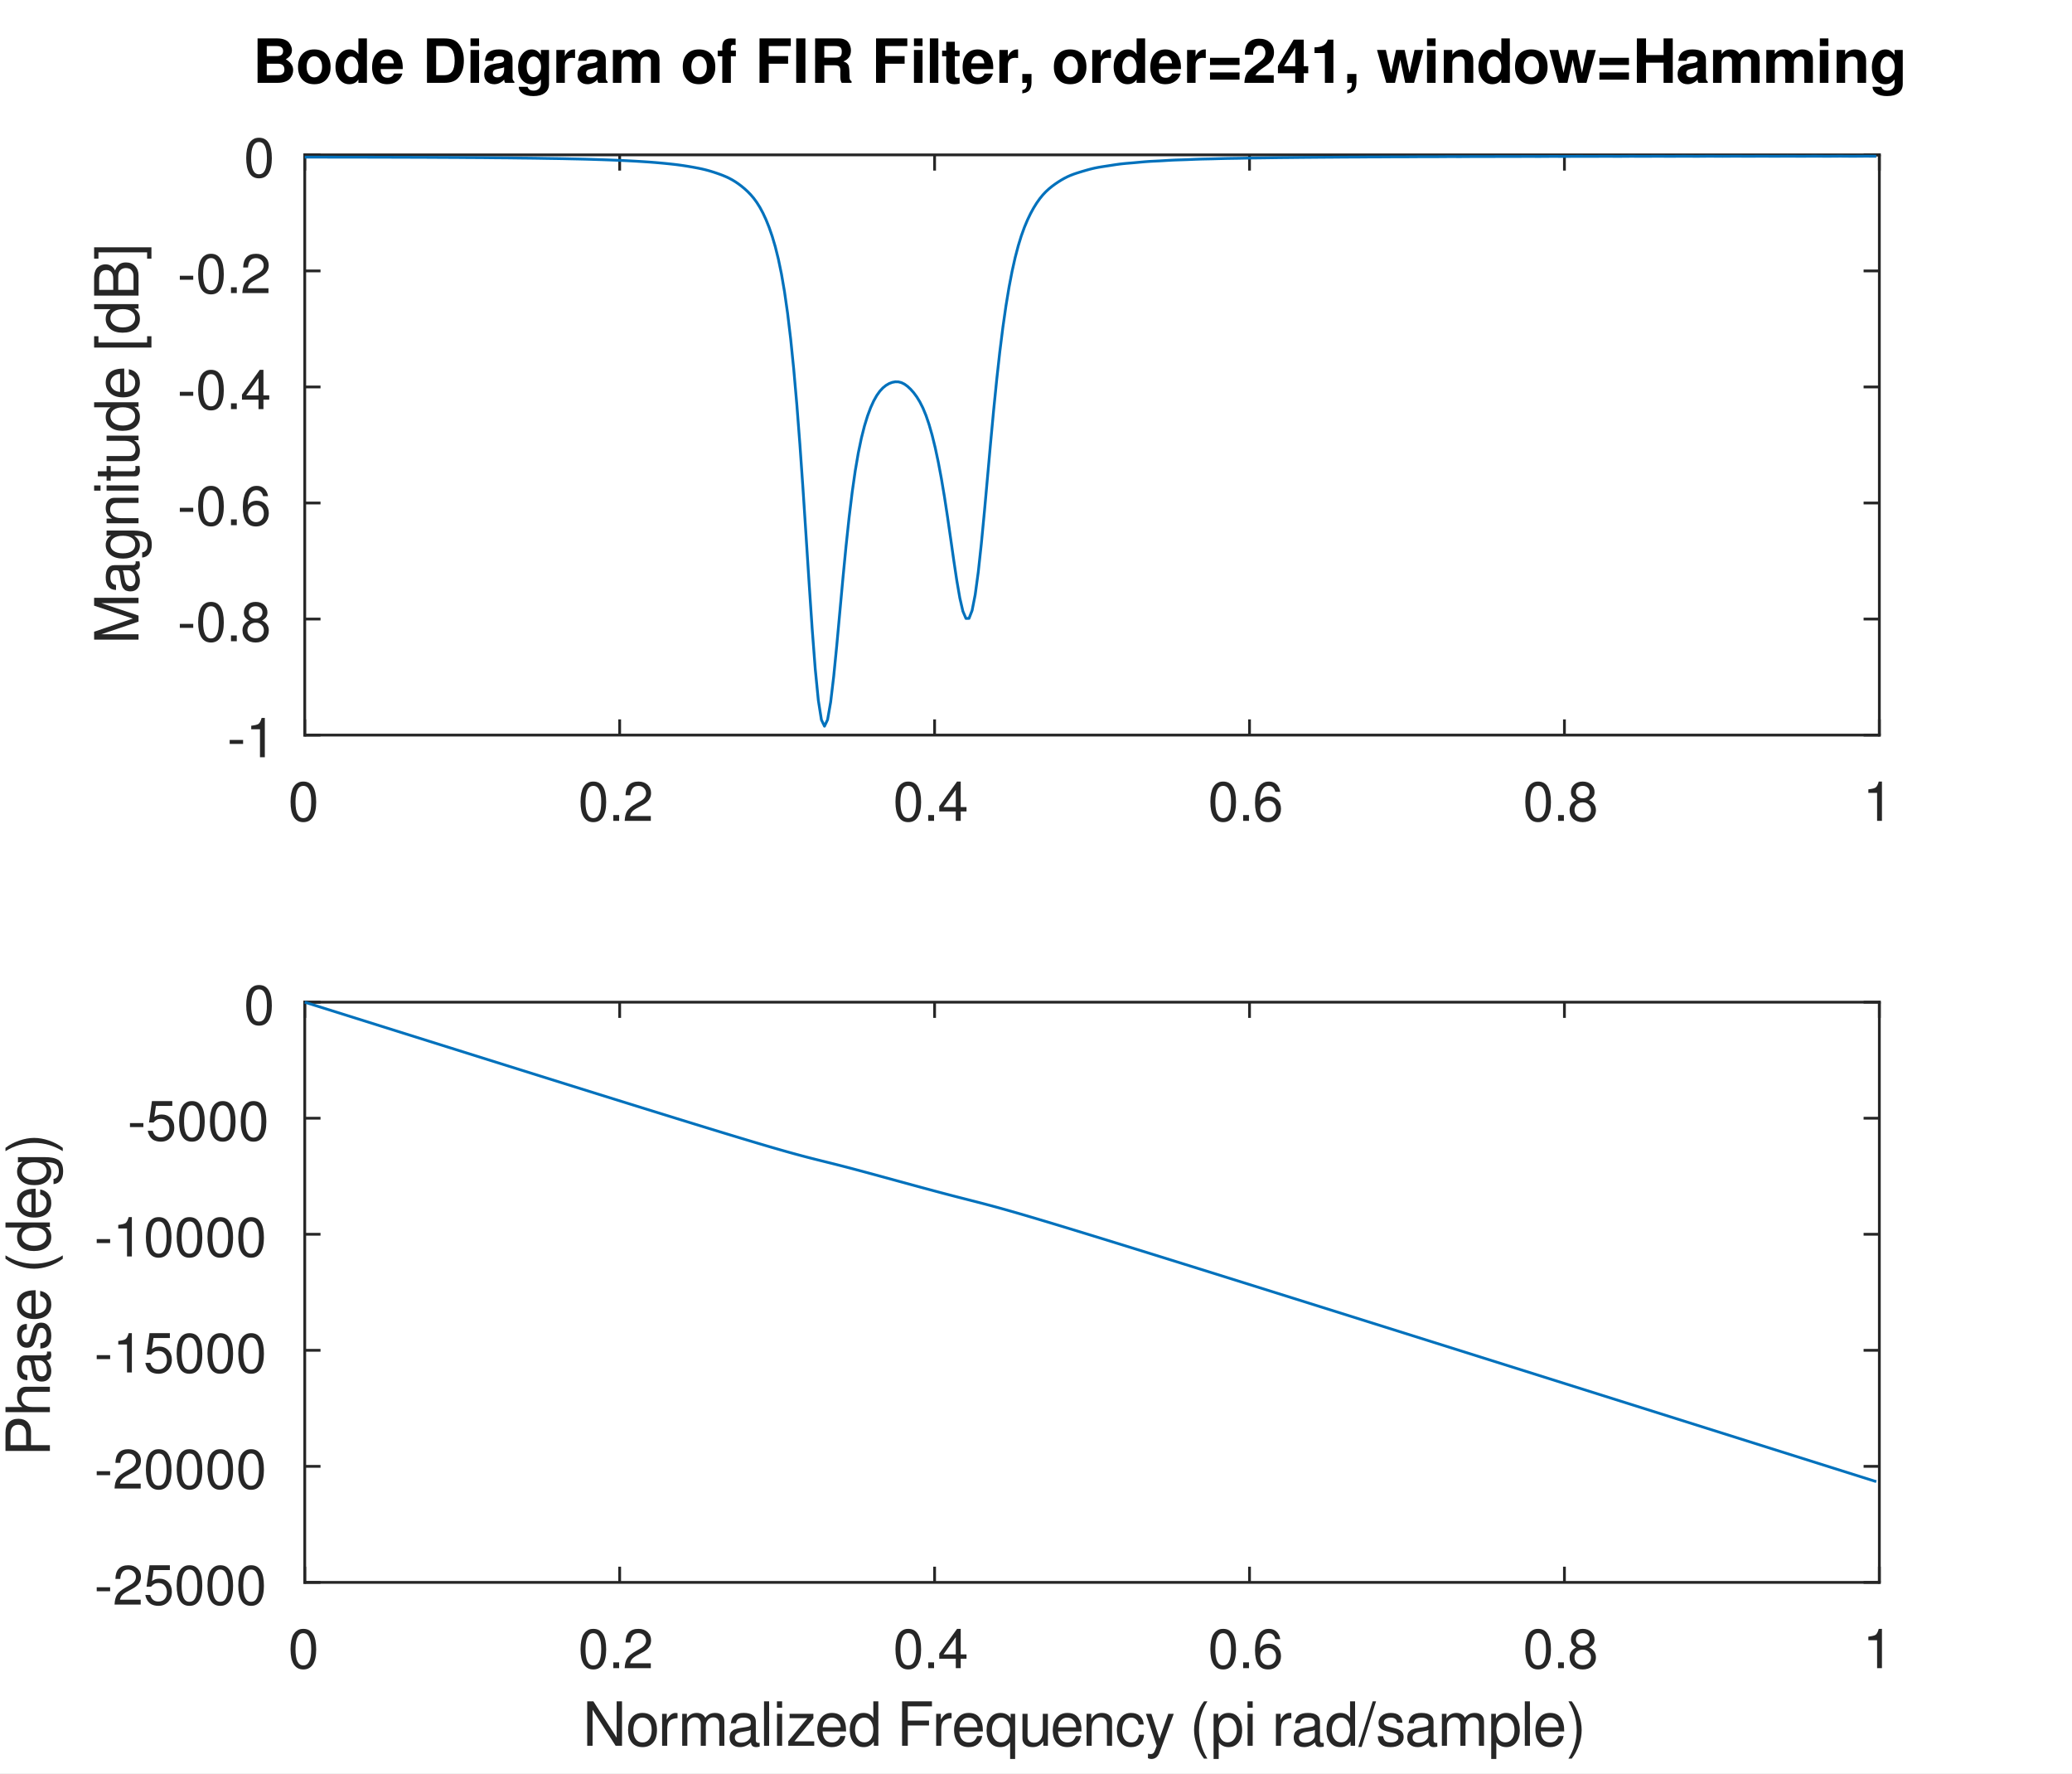
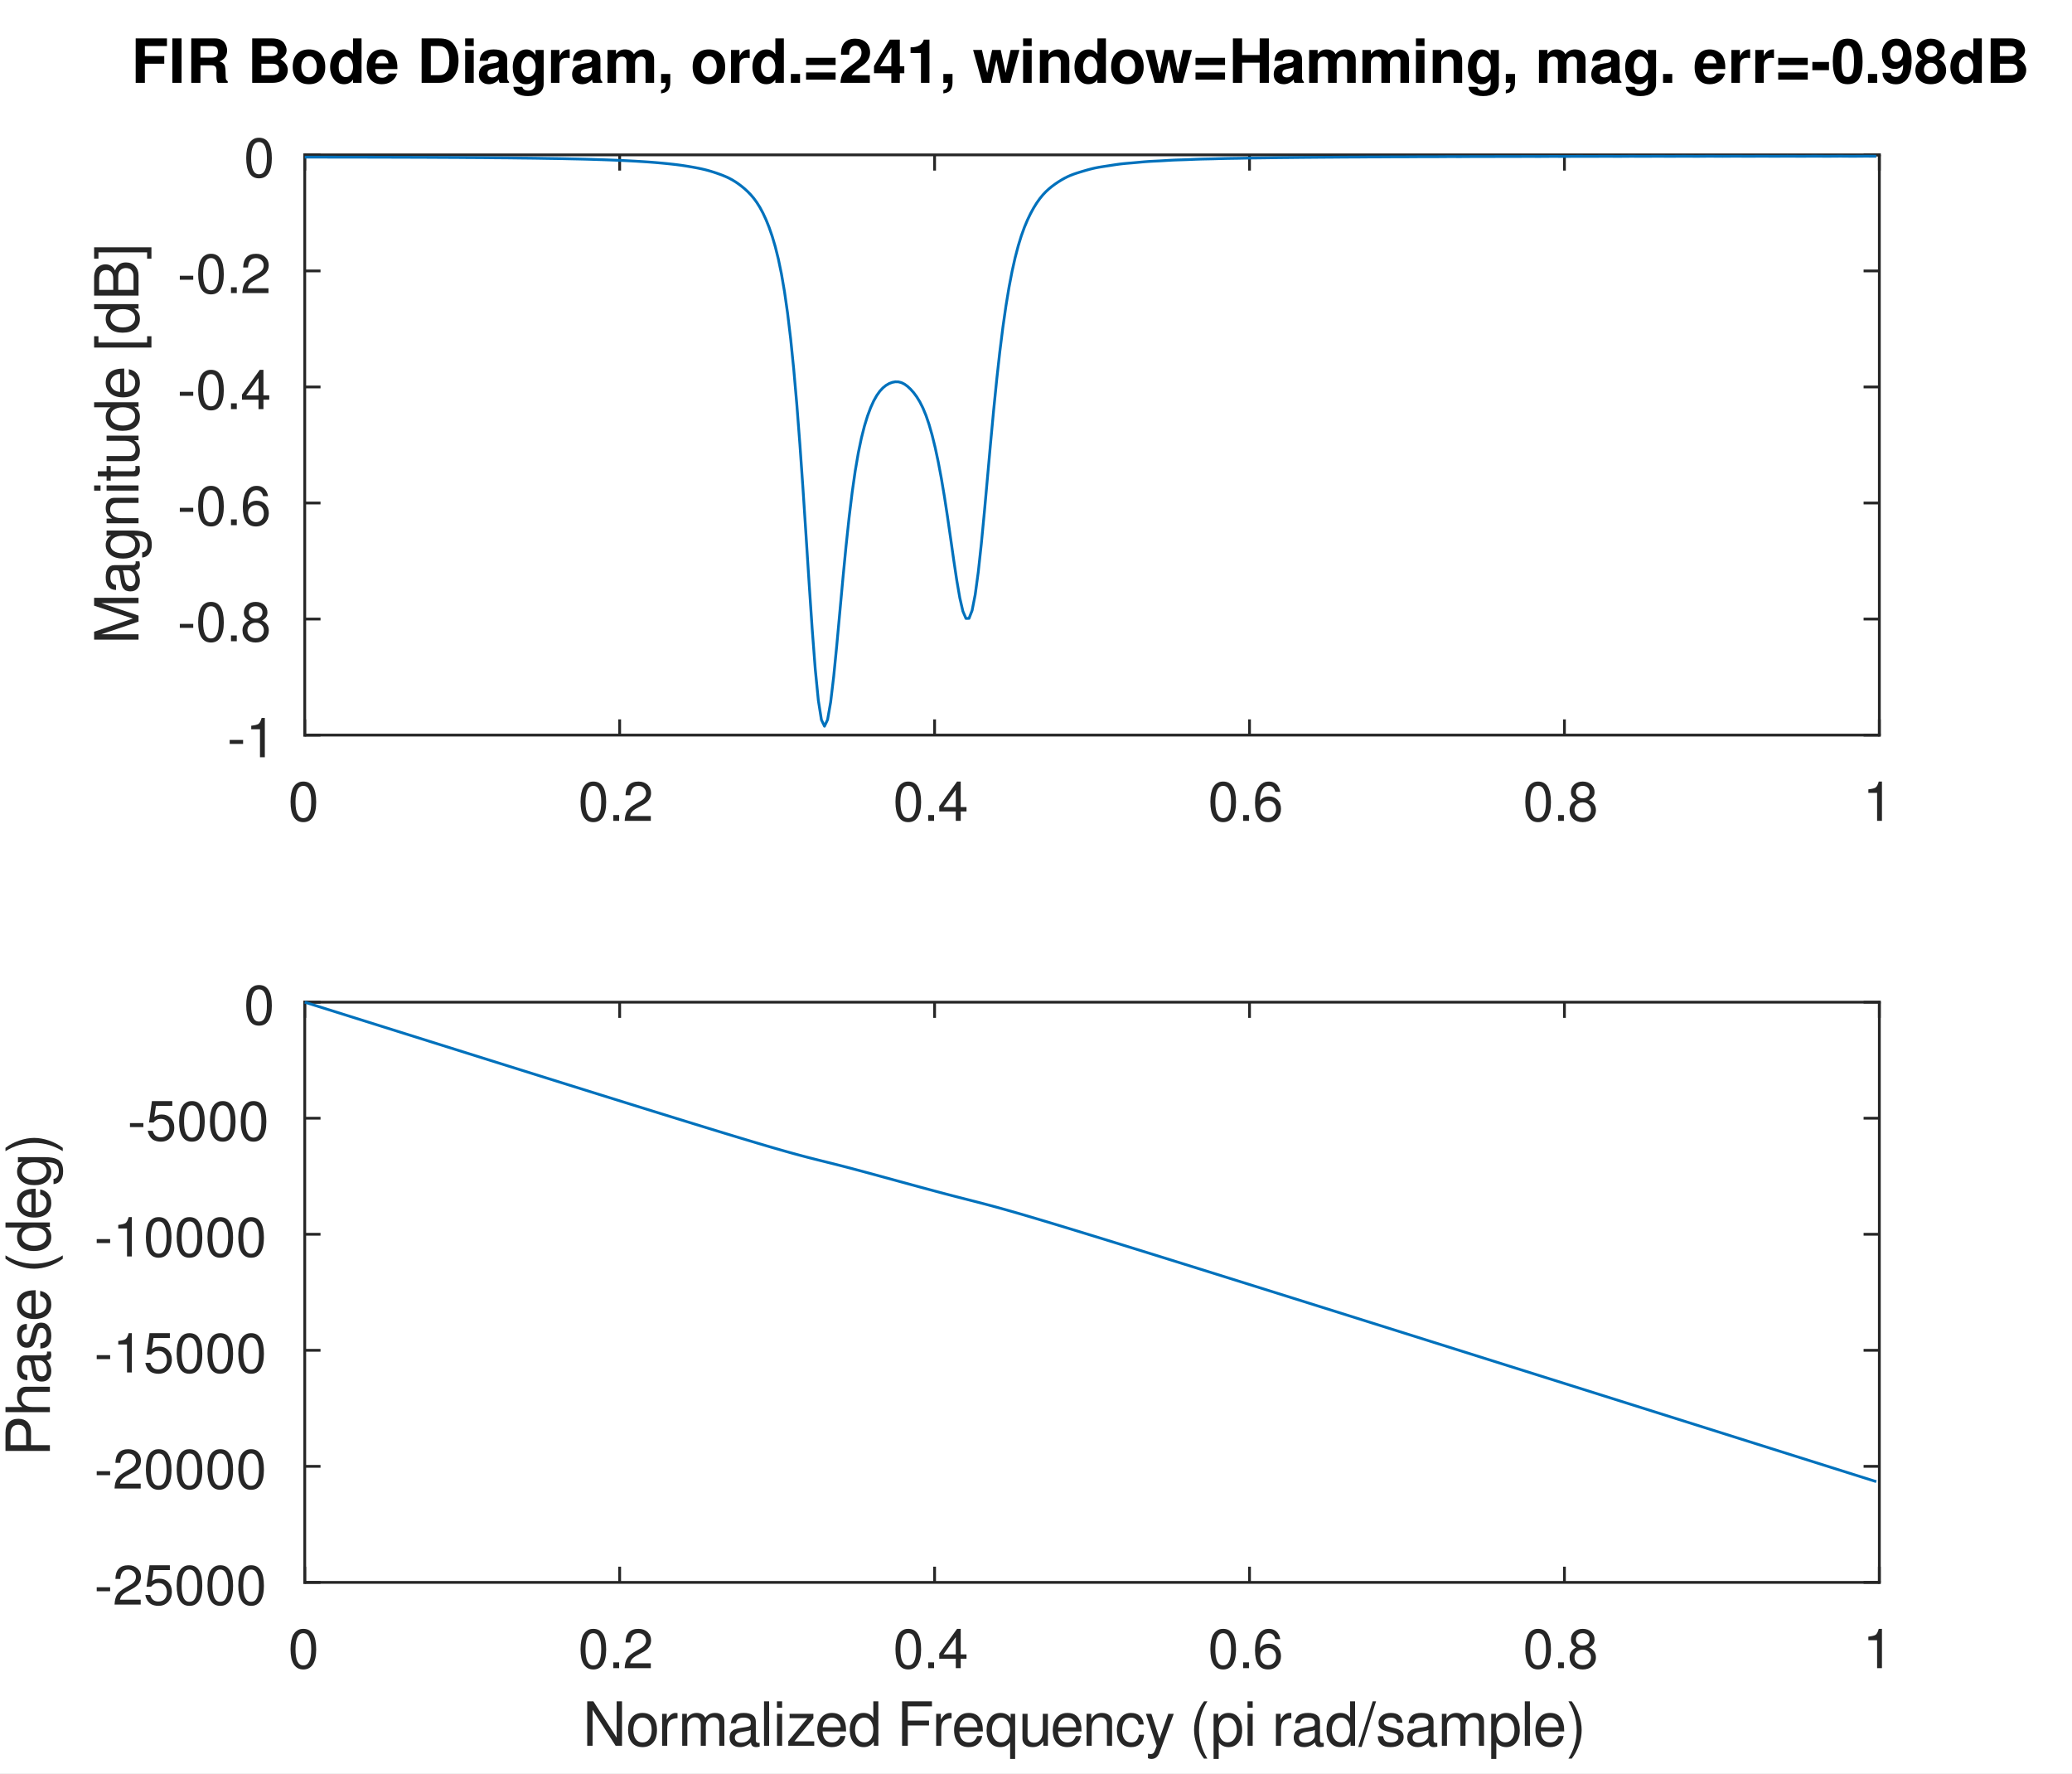
<svg xmlns="http://www.w3.org/2000/svg" height="320pt" viewBox="0 0 374 320" width="374pt">
  <defs />
  <polygon fill="#ffffff" points="0,0 374,0 374,320 0,320" />
  <g>
    <polygon fill="#ffffff" points="0,320 374,320 374,0 0,0" shape-rendering="crispEdges" />
    <clipPath id="cp00374320">
      <polygon points="0,320 374,320 374,0 0,0" />
    </clipPath>
    <g clip-path="url(#cp00374320)">
      <polygon fill="#ffffff" points="55.009,132.657 339.226,132.657 339.226,27.95 55.009,27.95" shape-rendering="crispEdges" />
      <polyline fill="none" points="55.009,132.657 55.009,129.823" stroke="#262626" stroke-linecap="butt" stroke-linejoin="miter" stroke-width="0.5" />
      <polyline fill="none" points="55.009,27.95 55.009,30.784" stroke="#262626" stroke-linecap="butt" stroke-linejoin="miter" stroke-width="0.5" />
      <polyline fill="none" points="111.852,132.657 111.852,129.823" stroke="#262626" stroke-linecap="butt" stroke-linejoin="miter" stroke-width="0.5" />
      <polyline fill="none" points="111.852,27.95 111.852,30.784" stroke="#262626" stroke-linecap="butt" stroke-linejoin="miter" stroke-width="0.5" />
      <polyline fill="none" points="168.696,132.657 168.696,129.823" stroke="#262626" stroke-linecap="butt" stroke-linejoin="miter" stroke-width="0.5" />
      <polyline fill="none" points="168.696,27.95 168.696,30.784" stroke="#262626" stroke-linecap="butt" stroke-linejoin="miter" stroke-width="0.5" />
      <polyline fill="none" points="225.539,132.657 225.539,129.823" stroke="#262626" stroke-linecap="butt" stroke-linejoin="miter" stroke-width="0.5" />
      <polyline fill="none" points="225.539,27.95 225.539,30.784" stroke="#262626" stroke-linecap="butt" stroke-linejoin="miter" stroke-width="0.5" />
      <polyline fill="none" points="282.383,132.657 282.383,129.823" stroke="#262626" stroke-linecap="butt" stroke-linejoin="miter" stroke-width="0.5" />
      <polyline fill="none" points="282.383,27.95 282.383,30.784" stroke="#262626" stroke-linecap="butt" stroke-linejoin="miter" stroke-width="0.5" />
      <polyline fill="none" points="339.226,132.657 339.226,129.823" stroke="#262626" stroke-linecap="butt" stroke-linejoin="miter" stroke-width="0.5" />
      <polyline fill="none" points="339.226,27.95 339.226,30.784" stroke="#262626" stroke-linecap="butt" stroke-linejoin="miter" stroke-width="0.5" />
      <g font-family="FreeSans" font-size="10" font-style="normal" font-weight="normal" transform="translate(52.0086,148.137) rotate(-0,3,-8)" xml:space="preserve">
        <text fill="rgb(38,38,38)" x="0 " y="-0">0</text>
      </g>
      <g font-family="FreeSans" font-size="10" font-style="normal" font-weight="normal" transform="translate(104.352,148.137) rotate(-0,7.5,-8)" xml:space="preserve">
        <text fill="rgb(38,38,38)" x="0 6 9 " y="-0">0.2</text>
      </g>
      <g font-family="FreeSans" font-size="10" font-style="normal" font-weight="normal" transform="translate(161.196,148.137) rotate(-0,7.5,-8)" xml:space="preserve">
        <text fill="rgb(38,38,38)" x="0 6 9 " y="-0">0.4</text>
      </g>
      <g font-family="FreeSans" font-size="10" font-style="normal" font-weight="normal" transform="translate(218.039,148.137) rotate(-0,7.5,-8)" xml:space="preserve">
        <text fill="rgb(38,38,38)" x="0 6 9 " y="-0">0.6</text>
      </g>
      <g font-family="FreeSans" font-size="10" font-style="normal" font-weight="normal" transform="translate(274.883,148.137) rotate(-0,7.5,-8)" xml:space="preserve">
        <text fill="rgb(38,38,38)" x="0 6 9 " y="-0">0.8</text>
      </g>
      <g font-family="FreeSans" font-size="10" font-style="normal" font-weight="normal" transform="translate(336.226,148.137) rotate(-0,3,-8)" xml:space="preserve">
        <text fill="rgb(38,38,38)" x="0 " y="-0">1</text>
      </g>
      <polyline fill="none" points="55.009,132.657 57.853,132.657" stroke="#262626" stroke-linecap="butt" stroke-linejoin="miter" stroke-width="0.5" />
      <polyline fill="none" points="339.226,132.657 336.382,132.657" stroke="#262626" stroke-linecap="butt" stroke-linejoin="miter" stroke-width="0.5" />
      <polyline fill="none" points="55.009,111.716 57.853,111.716" stroke="#262626" stroke-linecap="butt" stroke-linejoin="miter" stroke-width="0.5" />
      <polyline fill="none" points="339.226,111.716 336.382,111.716" stroke="#262626" stroke-linecap="butt" stroke-linejoin="miter" stroke-width="0.5" />
      <polyline fill="none" points="55.009,90.775 57.853,90.775" stroke="#262626" stroke-linecap="butt" stroke-linejoin="miter" stroke-width="0.5" />
      <polyline fill="none" points="339.226,90.775 336.382,90.775" stroke="#262626" stroke-linecap="butt" stroke-linejoin="miter" stroke-width="0.5" />
      <polyline fill="none" points="55.009,69.833 57.853,69.833" stroke="#262626" stroke-linecap="butt" stroke-linejoin="miter" stroke-width="0.5" />
      <polyline fill="none" points="339.226,69.833 336.382,69.833" stroke="#262626" stroke-linecap="butt" stroke-linejoin="miter" stroke-width="0.5" />
      <polyline fill="none" points="55.009,48.892 57.853,48.892" stroke="#262626" stroke-linecap="butt" stroke-linejoin="miter" stroke-width="0.5" />
      <polyline fill="none" points="339.226,48.892 336.382,48.892" stroke="#262626" stroke-linecap="butt" stroke-linejoin="miter" stroke-width="0.5" />
      <polyline fill="none" points="55.009,27.95 57.853,27.95" stroke="#262626" stroke-linecap="butt" stroke-linejoin="miter" stroke-width="0.5" />
      <polyline fill="none" points="339.226,27.95 336.382,27.95" stroke="#262626" stroke-linecap="butt" stroke-linejoin="miter" stroke-width="0.5" />
      <g font-family="FreeSans" font-size="10" font-style="normal" font-weight="normal" transform="translate(41.0047,136.657) rotate(-0,9,-4)" xml:space="preserve">
        <text fill="rgb(38,38,38)" x="0 3 " y="-0">-1</text>
      </g>
      <g font-family="FreeSans" font-size="10" font-style="normal" font-weight="normal" transform="translate(32.0047,115.716) rotate(-0,18,-4)" xml:space="preserve">
        <text fill="rgb(38,38,38)" x="0 3 9 12 " y="-0">-0.8</text>
      </g>
      <g font-family="FreeSans" font-size="10" font-style="normal" font-weight="normal" transform="translate(32.0047,94.7745) rotate(-0,18,-4)" xml:space="preserve">
        <text fill="rgb(38,38,38)" x="0 3 9 12 " y="-0">-0.6</text>
      </g>
      <g font-family="FreeSans" font-size="10" font-style="normal" font-weight="normal" transform="translate(32.0047,73.8331) rotate(-0,18,-4)" xml:space="preserve">
        <text fill="rgb(38,38,38)" x="0 3 9 12 " y="-0">-0.4</text>
      </g>
      <g font-family="FreeSans" font-size="10" font-style="normal" font-weight="normal" transform="translate(32.0047,52.8916) rotate(-0,18,-4)" xml:space="preserve">
        <text fill="rgb(38,38,38)" x="0 3 9 12 " y="-0">-0.2</text>
      </g>
      <g font-family="FreeSans" font-size="10" font-style="normal" font-weight="normal" transform="translate(44.0047,31.9502) rotate(-0,6,-4)" xml:space="preserve">
        <text fill="rgb(38,38,38)" x="0 " y="-0">0</text>
      </g>
      <polyline fill="none" points="55.009,132.657 339.226,132.657" stroke="#262626" stroke-dasharray="16,0" stroke-linecap="square" stroke-linejoin="miter" stroke-width="0.5" />
      <polyline fill="none" points="55.009,27.95 339.226,27.95" stroke="#262626" stroke-dasharray="16,0" stroke-linecap="square" stroke-linejoin="miter" stroke-width="0.5" />
      <polyline fill="none" points="55.009,132.657 55.009,27.95" stroke="#262626" stroke-dasharray="16,0" stroke-linecap="square" stroke-linejoin="miter" stroke-width="0.5" />
      <polyline fill="none" points="339.226,132.657 339.226,27.95" stroke="#262626" stroke-dasharray="16,0" stroke-linecap="square" stroke-linejoin="miter" stroke-width="0.5" />
-       <g font-family="FreeSans" font-size="11" font-style="normal" font-weight="bold" transform="translate(45.6175,17.9502) rotate(-0,151.5,0)" xml:space="preserve">
-         <text fill="rgb(0,0,0)" x="0 8 15 22 28 31 39 42 48 55 59 65 75 78 85 89 92 99 102 110 113 120 123 126 130 136 140 143 146 153 157 164 170 174 180 186 192 198 201 204 213 216 223 230 237 246 252 260 266 276 286 289 296 " y="-3">Bode Diagram of FIR Filter, order=241, window=Hamming</text>
+       <g font-family="FreeSans" font-size="11" font-style="normal" font-weight="bold" transform="translate(23.6175,17.9502) rotate(-0,173.5,0)" xml:space="preserve">
+         <text fill="rgb(0,0,0)" x="0 7 10 18 21 29 36 43 49 52 60 63 69 76 80 86 96 99 102 109 113 120 123 129 135 141 147 150 153 162 165 172 179 186 195 201 209 215 225 235 238 245 252 255 258 268 274 281 284 287 293 297 301 307 311 317 320 326 332 339 " y="-3">FIR Bode Diagram, ord.=241, window=Hamming, mag. err=-0.98dB</text>
      </g>
      <g font-family="FreeSans" font-size="11" font-style="normal" font-weight="normal" transform="translate(-8.99525,80.3038) rotate(-90,36,0)" xml:space="preserve">
        <text fill="rgb(38,38,38)" x="0 9 15 21 27 29 32 38 44 50 53 56 62 69 " y="-2">Magnitude [dB]</text>
      </g>
      <polyline fill="none" points="55.009,28.357 55.564,28.357 56.119,28.358 56.674,28.358 57.229,28.358 57.784,28.358 58.339,28.358 58.894,28.358 59.45,28.359 60.005,28.359 60.56,28.36 61.115,28.361 61.67,28.361 62.225,28.361 62.78,28.362 63.335,28.362 63.89,28.363 64.445,28.364 65.001,28.366 65.556,28.367 66.111,28.368 66.666,28.369 67.221,28.369 67.776,28.37 68.331,28.371 68.886,28.373 69.442,28.375 69.997,28.377 70.552,28.378 71.107,28.38 71.662,28.38 72.217,28.381 72.772,28.383 73.327,28.385 73.882,28.387 74.438,28.39 74.993,28.393 75.548,28.395 76.103,28.396 76.658,28.397 77.213,28.399 77.768,28.401 78.323,28.405 78.878,28.408 79.433,28.412 79.989,28.415 80.544,28.417 81.099,28.419 81.654,28.421 82.209,28.424 82.764,28.427 83.319,28.432 83.874,28.437 84.43,28.441 84.985,28.444 85.54,28.447 86.095,28.45 86.65,28.453 87.205,28.457 87.76,28.463 88.315,28.469 88.871,28.475 89.426,28.48 89.981,28.484 90.536,28.488 91.091,28.492 91.646,28.497 92.201,28.503 92.756,28.511 93.311,28.518 93.867,28.525 94.422,28.531 94.977,28.537 95.532,28.542 96.087,28.549 96.642,28.556 97.197,28.565 97.752,28.575 98.307,28.584 98.862,28.593 99.418,28.601 99.973,28.609 100.528,28.617 101.083,28.627 101.638,28.637 102.193,28.649 102.748,28.662 103.303,28.674 103.859,28.685 104.414,28.697 104.969,28.709 105.524,28.722 106.079,28.737 106.634,28.753 107.189,28.771 107.744,28.789 108.299,28.807 108.855,28.825 109.41,28.844 109.965,28.864 110.52,28.886 111.075,28.909 111.63,28.933 112.185,28.958 112.74,28.984 113.295,29.011 113.851,29.04 114.406,29.07 114.961,29.102 115.516,29.135 116.071,29.17 116.626,29.207 117.181,29.245 117.736,29.287 118.291,29.331 118.847,29.379 119.402,29.43 119.957,29.483 120.512,29.538 121.067,29.596 121.622,29.657 122.177,29.723 122.732,29.796 123.287,29.876 123.843,29.962 124.398,30.054 124.953,30.149 125.508,30.25 126.063,30.356 126.618,30.472 127.173,30.601 127.728,30.745 128.284,30.904 128.839,31.077 129.394,31.262 129.949,31.459 130.504,31.67 131.059,31.902 131.614,32.163 132.169,32.46 132.724,32.797 133.28,33.175 133.835,33.593 134.39,34.053 134.945,34.561 135.5,35.131 136.055,35.783 136.61,36.542 137.165,37.429 137.72,38.462 138.276,39.66 138.831,41.044 139.386,42.649 139.941,44.527 140.496,46.754 141.051,49.425 141.606,52.646 142.161,56.526 142.716,61.163 143.272,66.635 143.827,72.983 144.382,80.19 144.937,88.152 145.492,96.639 146.047,105.272 146.602,113.524 147.157,120.774 147.712,126.399 148.268,129.908 148.823,131.053 149.378,129.884 149.933,126.718 150.488,122.047 151.043,116.426 151.598,110.376 152.153,104.325 152.708,98.593 153.264,93.391 153.819,88.834 154.374,84.953 154.929,81.718 155.484,79.054 156.039,76.865 156.594,75.063 157.149,73.575 157.704,72.355 158.26,71.368 158.815,70.591 159.37,69.994 159.925,69.547 160.48,69.223 161.035,69.007 161.59,68.899 162.145,68.908 162.701,69.047 163.256,69.32 163.811,69.72 164.366,70.237 164.921,70.865 165.476,71.616 166.031,72.52 166.586,73.621 167.141,74.967 167.697,76.596 168.252,78.532 168.807,80.793 169.362,83.392 169.917,86.341 170.472,89.639 171.027,93.255 171.582,97.094 172.137,100.99 172.693,104.696 173.248,107.908 173.803,110.307 174.358,111.606 174.913,111.593 175.468,110.163 176.023,107.333 176.578,103.244 177.133,98.138 177.689,92.332 178.244,86.171 178.799,79.981 179.354,74.03 179.909,68.507 180.464,63.515 181.019,59.088 181.574,55.212 182.129,51.85 182.685,48.954 183.24,46.474 183.795,44.36 184.35,42.562 184.905,41.025 185.46,39.7 186.015,38.546 186.57,37.53 187.125,36.636 187.681,35.852 188.236,35.171 188.791,34.583 189.346,34.072 189.901,33.621 190.456,33.213 191.011,32.838 191.566,32.491 192.122,32.175 192.677,31.893 193.232,31.647 193.787,31.433 194.342,31.245 194.897,31.07 195.452,30.903 196.007,30.741 196.562,30.585 197.118,30.441 197.673,30.314 198.228,30.206 198.783,30.112 199.338,30.025 199.893,29.941 200.448,29.855 201.003,29.768 201.558,29.685 202.114,29.609 202.669,29.545 203.224,29.491 203.779,29.444 204.334,29.398 204.889,29.349 205.444,29.298 205.999,29.246 206.554,29.197 207.11,29.154 207.665,29.119 208.22,29.09 208.775,29.063 209.33,29.035 209.885,29.003 210.44,28.969 210.995,28.936 211.55,28.905 212.106,28.88 212.661,28.86 213.216,28.843 213.771,28.825 214.326,28.805 214.881,28.783 215.436,28.759 215.991,28.737 216.546,28.718 217.102,28.703 217.657,28.691 218.212,28.68 218.767,28.668 219.322,28.653 219.877,28.637 220.432,28.622 220.987,28.608 221.542,28.596 222.098,28.587 222.653,28.579 223.208,28.571 223.763,28.562 224.318,28.551 224.873,28.539 225.428,28.529 225.983,28.519 226.539,28.512 227.094,28.505 227.649,28.499 228.204,28.492 228.759,28.484 229.314,28.476 229.869,28.468 230.424,28.46 230.979,28.454 231.535,28.448 232.09,28.443 232.645,28.438 233.2,28.432 233.755,28.426 234.31,28.42 234.865,28.414 235.42,28.409 235.975,28.404 236.531,28.4 237.086,28.395 237.641,28.39 238.196,28.386 238.751,28.381 239.306,28.378 239.861,28.374 240.416,28.37 240.971,28.366 241.527,28.361 242.082,28.357 242.637,28.353 243.192,28.35 243.747,28.347 244.302,28.345 244.857,28.342 245.412,28.339 245.967,28.335 246.523,28.33 247.078,28.327 247.633,28.324 248.188,28.322 248.743,28.321 249.298,28.319 249.853,28.317 250.408,28.313 250.964,28.309 251.519,28.305 252.074,28.302 252.629,28.301 253.184,28.3 253.739,28.3 254.294,28.299 254.849,28.296 255.404,28.292 255.96,28.288 256.515,28.284 257.07,28.283 257.625,28.283 258.18,28.283 258.735,28.283 259.29,28.282 259.845,28.278 260.4,28.274 260.956,28.27 261.511,28.267 262.066,28.267 262.621,28.268 263.176,28.27 263.731,28.269 264.286,28.267 264.841,28.263 265.396,28.258 265.952,28.255 266.507,28.254 267.062,28.255 267.617,28.257 268.172,28.258 268.727,28.257 269.282,28.254 269.837,28.249 270.392,28.245 270.948,28.243 271.503,28.244 272.058,28.246 272.613,28.248 273.168,28.248 273.723,28.246 274.278,28.242 274.833,28.237 275.388,28.234 275.944,28.234 276.499,28.236 277.054,28.239 277.609,28.24 278.164,28.239 278.719,28.236 279.274,28.231 279.829,28.227 280.384,28.225 280.94,28.227 281.495,28.23 282.05,28.233 282.605,28.233 283.16,28.231 283.715,28.227 284.27,28.222 284.825,28.219 285.381,28.219 285.936,28.221 286.491,28.225 287.046,28.227 287.601,28.227 288.156,28.223 288.711,28.218 289.266,28.214 289.821,28.212 290.377,28.214 290.932,28.218 291.487,28.221 292.042,28.223 292.597,28.22 293.152,28.216 293.707,28.211 294.262,28.208 294.817,28.208 295.373,28.211 295.928,28.215 296.483,28.218 297.038,28.218 297.593,28.214 298.148,28.209 298.703,28.204 299.258,28.203 299.813,28.205 300.369,28.209 300.924,28.213 301.479,28.215 302.034,28.213 302.589,28.208 303.144,28.203 303.699,28.199 304.254,28.2 304.809,28.203 305.365,28.208 305.92,28.211 306.475,28.211 307.03,28.207 307.585,28.202 308.14,28.197 308.695,28.196 309.25,28.198 309.806,28.203 310.361,28.207 310.916,28.209 311.471,28.207 312.026,28.202 312.581,28.197 313.136,28.194 313.691,28.194 314.246,28.198 314.802,28.203 315.357,28.207 315.912,28.206 316.467,28.203 317.022,28.197 317.577,28.193 318.132,28.191 318.687,28.194 319.242,28.199 319.798,28.204 320.353,28.205 320.908,28.203 321.463,28.198 322.018,28.193 322.573,28.19 323.128,28.191 323.683,28.195 324.238,28.2 324.794,28.204 325.349,28.204 325.904,28.2 326.459,28.194 327.014,28.19 327.569,28.189 328.124,28.191 328.679,28.197 329.234,28.201 329.79,28.203 330.345,28.201 330.9,28.196 331.455,28.191 332.01,28.188 332.565,28.189 333.12,28.193 333.675,28.199 334.23,28.202 334.786,28.202 335.341,28.198 335.896,28.193 336.451,28.188 337.006,28.187 337.561,28.19 338.116,28.196 338.671,28.201" stroke="#0071bc" stroke-linecap="butt" stroke-linejoin="round" stroke-width="0.5" />
    </g>
    <clipPath id="cp00374320">
      <polygon points="0,320 374,320 374,0 0,0" />
    </clipPath>
    <g clip-path="url(#cp00374320)">
      <polygon fill="#ffffff" points="55.009,285.565 339.226,285.565 339.226,180.858 55.009,180.858" shape-rendering="crispEdges" />
      <polyline fill="none" points="55.009,285.565 55.009,282.731" stroke="#262626" stroke-linecap="butt" stroke-linejoin="miter" stroke-width="0.5" />
      <polyline fill="none" points="55.009,180.858 55.009,183.692" stroke="#262626" stroke-linecap="butt" stroke-linejoin="miter" stroke-width="0.5" />
      <polyline fill="none" points="111.852,285.565 111.852,282.731" stroke="#262626" stroke-linecap="butt" stroke-linejoin="miter" stroke-width="0.5" />
      <polyline fill="none" points="111.852,180.858 111.852,183.692" stroke="#262626" stroke-linecap="butt" stroke-linejoin="miter" stroke-width="0.5" />
      <polyline fill="none" points="168.696,285.565 168.696,282.731" stroke="#262626" stroke-linecap="butt" stroke-linejoin="miter" stroke-width="0.5" />
      <polyline fill="none" points="168.696,180.858 168.696,183.692" stroke="#262626" stroke-linecap="butt" stroke-linejoin="miter" stroke-width="0.5" />
      <polyline fill="none" points="225.539,285.565 225.539,282.731" stroke="#262626" stroke-linecap="butt" stroke-linejoin="miter" stroke-width="0.5" />
      <polyline fill="none" points="225.539,180.858 225.539,183.692" stroke="#262626" stroke-linecap="butt" stroke-linejoin="miter" stroke-width="0.5" />
      <polyline fill="none" points="282.383,285.565 282.383,282.731" stroke="#262626" stroke-linecap="butt" stroke-linejoin="miter" stroke-width="0.5" />
      <polyline fill="none" points="282.383,180.858 282.383,183.692" stroke="#262626" stroke-linecap="butt" stroke-linejoin="miter" stroke-width="0.5" />
      <polyline fill="none" points="339.226,285.565 339.226,282.731" stroke="#262626" stroke-linecap="butt" stroke-linejoin="miter" stroke-width="0.5" />
      <polyline fill="none" points="339.226,180.858 339.226,183.692" stroke="#262626" stroke-linecap="butt" stroke-linejoin="miter" stroke-width="0.5" />
      <g font-family="FreeSans" font-size="10" font-style="normal" font-weight="normal" transform="translate(52.0086,301.044) rotate(-0,3,-8)" xml:space="preserve">
        <text fill="rgb(38,38,38)" x="0 " y="-0">0</text>
      </g>
      <g font-family="FreeSans" font-size="10" font-style="normal" font-weight="normal" transform="translate(104.352,301.044) rotate(-0,7.5,-8)" xml:space="preserve">
        <text fill="rgb(38,38,38)" x="0 6 9 " y="-0">0.2</text>
      </g>
      <g font-family="FreeSans" font-size="10" font-style="normal" font-weight="normal" transform="translate(161.196,301.044) rotate(-0,7.5,-8)" xml:space="preserve">
        <text fill="rgb(38,38,38)" x="0 6 9 " y="-0">0.4</text>
      </g>
      <g font-family="FreeSans" font-size="10" font-style="normal" font-weight="normal" transform="translate(218.039,301.044) rotate(-0,7.5,-8)" xml:space="preserve">
        <text fill="rgb(38,38,38)" x="0 6 9 " y="-0">0.6</text>
      </g>
      <g font-family="FreeSans" font-size="10" font-style="normal" font-weight="normal" transform="translate(274.883,301.044) rotate(-0,7.5,-8)" xml:space="preserve">
        <text fill="rgb(38,38,38)" x="0 6 9 " y="-0">0.8</text>
      </g>
      <g font-family="FreeSans" font-size="10" font-style="normal" font-weight="normal" transform="translate(336.226,301.044) rotate(-0,3,-8)" xml:space="preserve">
        <text fill="rgb(38,38,38)" x="0 " y="-0">1</text>
      </g>
      <polyline fill="none" points="55.009,285.565 57.853,285.565" stroke="#262626" stroke-linecap="butt" stroke-linejoin="miter" stroke-width="0.5" />
      <polyline fill="none" points="339.226,285.565 336.382,285.565" stroke="#262626" stroke-linecap="butt" stroke-linejoin="miter" stroke-width="0.5" />
      <polyline fill="none" points="55.009,264.624 57.853,264.624" stroke="#262626" stroke-linecap="butt" stroke-linejoin="miter" stroke-width="0.5" />
      <polyline fill="none" points="339.226,264.624 336.382,264.624" stroke="#262626" stroke-linecap="butt" stroke-linejoin="miter" stroke-width="0.5" />
      <polyline fill="none" points="55.009,243.682 57.853,243.682" stroke="#262626" stroke-linecap="butt" stroke-linejoin="miter" stroke-width="0.5" />
      <polyline fill="none" points="339.226,243.682 336.382,243.682" stroke="#262626" stroke-linecap="butt" stroke-linejoin="miter" stroke-width="0.5" />
      <polyline fill="none" points="55.009,222.741 57.853,222.741" stroke="#262626" stroke-linecap="butt" stroke-linejoin="miter" stroke-width="0.5" />
      <polyline fill="none" points="339.226,222.741 336.382,222.741" stroke="#262626" stroke-linecap="butt" stroke-linejoin="miter" stroke-width="0.5" />
      <polyline fill="none" points="55.009,201.799 57.853,201.799" stroke="#262626" stroke-linecap="butt" stroke-linejoin="miter" stroke-width="0.5" />
      <polyline fill="none" points="339.226,201.799 336.382,201.799" stroke="#262626" stroke-linecap="butt" stroke-linejoin="miter" stroke-width="0.5" />
      <polyline fill="none" points="55.009,180.858 57.853,180.858" stroke="#262626" stroke-linecap="butt" stroke-linejoin="miter" stroke-width="0.5" />
      <polyline fill="none" points="339.226,180.858 336.382,180.858" stroke="#262626" stroke-linecap="butt" stroke-linejoin="miter" stroke-width="0.5" />
      <g font-family="FreeSans" font-size="10" font-style="normal" font-weight="normal" transform="translate(17.0047,289.565) rotate(-0,33,-4)" xml:space="preserve">
        <text fill="rgb(38,38,38)" x="0 3 9 15 21 27 " y="-0">-25000</text>
      </g>
      <g font-family="FreeSans" font-size="10" font-style="normal" font-weight="normal" transform="translate(17.0047,268.624) rotate(-0,33,-4)" xml:space="preserve">
        <text fill="rgb(38,38,38)" x="0 3 9 15 21 27 " y="-0">-20000</text>
      </g>
      <g font-family="FreeSans" font-size="10" font-style="normal" font-weight="normal" transform="translate(17.0047,247.682) rotate(-0,33,-4)" xml:space="preserve">
        <text fill="rgb(38,38,38)" x="0 3 9 15 21 27 " y="-0">-15000</text>
      </g>
      <g font-family="FreeSans" font-size="10" font-style="normal" font-weight="normal" transform="translate(17.0047,226.741) rotate(-0,33,-4)" xml:space="preserve">
        <text fill="rgb(38,38,38)" x="0 3 9 15 21 27 " y="-0">-10000</text>
      </g>
      <g font-family="FreeSans" font-size="10" font-style="normal" font-weight="normal" transform="translate(23.0047,205.799) rotate(-0,27,-4)" xml:space="preserve">
        <text fill="rgb(38,38,38)" x="0 3 9 15 21 " y="-0">-5000</text>
      </g>
      <g font-family="FreeSans" font-size="10" font-style="normal" font-weight="normal" transform="translate(44.0047,184.858) rotate(-0,6,-4)" xml:space="preserve">
        <text fill="rgb(38,38,38)" x="0 " y="-0">0</text>
      </g>
      <polyline fill="none" points="55.009,285.565 339.226,285.565" stroke="#262626" stroke-dasharray="16,0" stroke-linecap="square" stroke-linejoin="miter" stroke-width="0.5" />
      <polyline fill="none" points="55.009,180.858 339.226,180.858" stroke="#262626" stroke-dasharray="16,0" stroke-linecap="square" stroke-linejoin="miter" stroke-width="0.5" />
      <polyline fill="none" points="55.009,285.565 55.009,180.858" stroke="#262626" stroke-dasharray="16,0" stroke-linecap="square" stroke-linejoin="miter" stroke-width="0.5" />
      <polyline fill="none" points="339.226,285.565 339.226,180.858" stroke="#262626" stroke-dasharray="16,0" stroke-linecap="square" stroke-linejoin="miter" stroke-width="0.5" />
      <g font-family="FreeSans" font-size="11" font-style="normal" font-weight="normal" transform="translate(-17.4953,233.211) rotate(-90,29.5,0)" xml:space="preserve">
        <text fill="rgb(38,38,38)" x="0 7 13 19 24 30 33 37 43 49 55 " y="-3">Phase (deg)</text>
      </g>
      <g font-family="FreeSans" font-size="11" font-style="normal" font-weight="normal" transform="translate(105.118,318.044) rotate(-0,92,-12)" xml:space="preserve">
        <text fill="rgb(38,38,38)" x="0 8 14 18 27 33 35 37 42 48 54 57 64 68 74 80 86 92 98 104 109 112 116 122 124 127 131 137 143 146 151 157 166 172 174 180 " y="-3">Normalized Frequency (pi rad/sample)</text>
      </g>
      <polyline fill="none" points="55.009,180.858 55.564,181.032 56.119,181.206 56.674,181.38 57.229,181.555 57.784,181.729 58.339,181.903 58.894,182.077 59.45,182.251 60.005,182.426 60.56,182.6 61.115,182.774 61.67,182.948 62.225,183.122 62.78,183.297 63.335,183.471 63.89,183.645 64.445,183.819 65.001,183.993 65.556,184.168 66.111,184.342 66.666,184.516 67.221,184.69 67.776,184.864 68.331,185.038 68.886,185.213 69.442,185.387 69.997,185.561 70.552,185.735 71.107,185.909 71.662,186.083 72.217,186.258 72.772,186.432 73.327,186.606 73.882,186.78 74.438,186.954 74.993,187.128 75.548,187.302 76.103,187.476 76.658,187.65 77.213,187.825 77.768,187.999 78.323,188.173 78.878,188.347 79.433,188.521 79.989,188.695 80.544,188.869 81.099,189.043 81.654,189.217 82.209,189.391 82.764,189.565 83.319,189.739 83.874,189.913 84.43,190.087 84.985,190.261 85.54,190.435 86.095,190.609 86.65,190.783 87.205,190.957 87.76,191.131 88.315,191.305 88.871,191.478 89.426,191.652 89.981,191.826 90.536,192 91.091,192.174 91.646,192.348 92.201,192.521 92.756,192.695 93.311,192.869 93.867,193.043 94.422,193.217 94.977,193.39 95.532,193.564 96.087,193.738 96.642,193.911 97.197,194.085 97.752,194.259 98.307,194.432 98.862,194.606 99.418,194.779 99.973,194.953 100.528,195.126 101.083,195.3 101.638,195.473 102.193,195.647 102.748,195.82 103.303,195.994 103.859,196.167 104.414,196.34 104.969,196.514 105.524,196.687 106.079,196.86 106.634,197.034 107.189,197.207 107.744,197.38 108.299,197.553 108.855,197.726 109.41,197.899 109.965,198.072 110.52,198.245 111.075,198.418 111.63,198.591 112.185,198.764 112.74,198.936 113.295,199.109 113.851,199.282 114.406,199.454 114.961,199.627 115.516,199.799 116.071,199.972 116.626,200.144 117.181,200.316 117.736,200.489 118.291,200.661 118.847,200.833 119.402,201.005 119.957,201.177 120.512,201.349 121.067,201.52 121.622,201.692 122.177,201.864 122.732,202.035 123.287,202.206 123.843,202.378 124.398,202.549 124.953,202.72 125.508,202.891 126.063,203.061 126.618,203.232 127.173,203.402 127.728,203.573 128.284,203.743 128.839,203.913 129.394,204.082 129.949,204.252 130.504,204.421 131.059,204.59 131.614,204.759 132.169,204.928 132.724,205.096 133.28,205.264 133.835,205.432 134.39,205.599 134.945,205.766 135.5,205.932 136.055,206.098 136.61,206.264 137.165,206.429 137.72,206.593 138.276,206.757 138.831,206.92 139.386,207.082 139.941,207.243 140.496,207.404 141.051,207.563 141.606,207.721 142.161,207.878 142.716,208.033 143.272,208.186 143.827,208.338 144.382,208.488 144.937,208.636 145.492,208.782 146.047,208.926 146.602,209.068 147.157,209.209 147.712,209.348 148.268,209.486 148.823,209.624 149.378,209.762 149.933,209.9 150.488,210.039 151.043,210.179 151.598,210.32 152.153,210.463 152.708,210.606 153.264,210.751 153.819,210.897 154.374,211.044 154.929,211.192 155.484,211.34 156.039,211.49 156.594,211.639 157.149,211.79 157.704,211.94 158.26,212.091 158.815,212.243 159.37,212.394 159.925,212.546 160.48,212.697 161.035,212.849 161.59,213.001 162.145,213.153 162.701,213.305 163.256,213.456 163.811,213.608 164.366,213.76 164.921,213.911 165.476,214.062 166.031,214.213 166.586,214.364 167.141,214.514 167.697,214.664 168.252,214.813 168.807,214.962 169.362,215.11 169.917,215.258 170.472,215.404 171.027,215.55 171.582,215.695 172.137,215.839 172.693,215.983 173.248,216.125 173.803,216.267 174.358,216.409 174.913,216.551 175.468,216.692 176.023,216.834 176.578,216.977 177.133,217.121 177.689,217.266 178.244,217.413 178.799,217.561 179.354,217.711 179.909,217.862 180.464,218.015 181.019,218.17 181.574,218.325 182.129,218.483 182.685,218.641 183.24,218.8 183.795,218.961 184.35,219.122 184.905,219.284 185.46,219.447 186.015,219.611 186.57,219.775 187.125,219.94 187.681,220.106 188.236,220.272 188.791,220.438 189.346,220.605 189.901,220.772 190.456,220.94 191.011,221.108 191.566,221.276 192.122,221.445 192.677,221.614 193.232,221.783 193.787,221.952 194.342,222.121 194.897,222.291 195.452,222.461 196.007,222.631 196.562,222.802 197.118,222.972 197.673,223.143 198.228,223.313 198.783,223.484 199.338,223.655 199.893,223.826 200.448,223.998 201.003,224.169 201.558,224.341 202.114,224.512 202.669,224.684 203.224,224.856 203.779,225.028 204.334,225.2 204.889,225.372 205.444,225.544 205.999,225.716 206.554,225.888 207.11,226.061 207.665,226.233 208.22,226.406 208.775,226.578 209.33,226.751 209.885,226.924 210.44,227.096 210.995,227.269 211.55,227.442 212.106,227.615 212.661,227.788 213.216,227.961 213.771,228.134 214.326,228.307 214.881,228.48 215.436,228.653 215.991,228.827 216.546,229 217.102,229.173 217.657,229.346 218.212,229.52 218.767,229.693 219.322,229.867 219.877,230.04 220.432,230.214 220.987,230.387 221.542,230.561 222.098,230.734 222.653,230.908 223.208,231.081 223.763,231.255 224.318,231.429 224.873,231.602 225.428,231.776 225.983,231.95 226.539,232.124 227.094,232.297 227.649,232.471 228.204,232.645 228.759,232.819 229.314,232.993 229.869,233.167 230.424,233.341 230.979,233.514 231.535,233.688 232.09,233.862 232.645,234.036 233.2,234.21 233.755,234.384 234.31,234.558 234.865,234.732 235.42,234.906 235.975,235.08 236.531,235.255 237.086,235.429 237.641,235.603 238.196,235.777 238.751,235.951 239.306,236.125 239.861,236.299 240.416,236.473 240.971,236.648 241.527,236.822 242.082,236.996 242.637,237.17 243.192,237.345 243.747,237.519 244.302,237.693 244.857,237.867 245.412,238.042 245.967,238.216 246.523,238.39 247.078,238.564 247.633,238.739 248.188,238.913 248.743,239.087 249.298,239.262 249.853,239.436 250.408,239.61 250.964,239.785 251.519,239.959 252.074,240.133 252.629,240.308 253.184,240.482 253.739,240.657 254.294,240.831 254.849,241.005 255.404,241.18 255.96,241.354 256.515,241.529 257.07,241.703 257.625,241.878 258.18,242.052 258.735,242.227 259.29,242.401 259.845,242.575 260.4,242.75 260.956,242.924 261.511,243.099 262.066,243.273 262.621,243.448 263.176,243.622 263.731,243.797 264.286,243.971 264.841,244.146 265.396,244.32 265.952,244.495 266.507,244.669 267.062,244.844 267.617,245.019 268.172,245.193 268.727,245.368 269.282,245.542 269.837,245.717 270.392,245.891 270.948,246.066 271.503,246.241 272.058,246.415 272.613,246.59 273.168,246.764 273.723,246.939 274.278,247.113 274.833,247.288 275.388,247.463 275.944,247.637 276.499,247.812 277.054,247.986 277.609,248.161 278.164,248.336 278.719,248.51 279.274,248.685 279.829,248.86 280.384,249.034 280.94,249.209 281.495,249.383 282.05,249.558 282.605,249.733 283.16,249.907 283.715,250.082 284.27,250.257 284.825,250.431 285.381,250.606 285.936,250.781 286.491,250.955 287.046,251.13 287.601,251.305 288.156,251.479 288.711,251.654 289.266,251.829 289.821,252.003 290.377,252.178 290.932,252.353 291.487,252.527 292.042,252.702 292.597,252.877 293.152,253.051 293.707,253.226 294.262,253.401 294.817,253.576 295.373,253.75 295.928,253.925 296.483,254.1 297.038,254.274 297.593,254.449 298.148,254.624 298.703,254.799 299.258,254.973 299.813,255.148 300.369,255.323 300.924,255.497 301.479,255.672 302.034,255.847 302.589,256.022 303.144,256.196 303.699,256.371 304.254,256.546 304.809,256.72 305.365,256.895 305.92,257.07 306.475,257.245 307.03,257.419 307.585,257.594 308.14,257.769 308.695,257.944 309.25,258.118 309.806,258.293 310.361,258.468 310.916,258.643 311.471,258.817 312.026,258.992 312.581,259.167 313.136,259.341 313.691,259.516 314.246,259.691 314.802,259.866 315.357,260.041 315.912,260.215 316.467,260.39 317.022,260.565 317.577,260.74 318.132,260.914 318.687,261.089 319.242,261.264 319.798,261.439 320.353,261.613 320.908,261.788 321.463,261.963 322.018,262.138 322.573,262.312 323.128,262.487 323.683,262.662 324.238,262.837 324.794,263.011 325.349,263.186 325.904,263.361 326.459,263.536 327.014,263.71 327.569,263.885 328.124,264.06 328.679,264.235 329.234,264.41 329.79,264.584 330.345,264.759 330.9,264.934 331.455,265.109 332.01,265.283 332.565,265.458 333.12,265.633 333.675,265.808 334.23,265.982 334.786,266.157 335.341,266.332 335.896,266.507 336.451,266.681 337.006,266.856 337.561,267.031 338.116,267.206 338.671,267.381" stroke="#0071bc" stroke-linecap="butt" stroke-linejoin="round" stroke-width="0.5" />
    </g>
  </g>
</svg>
